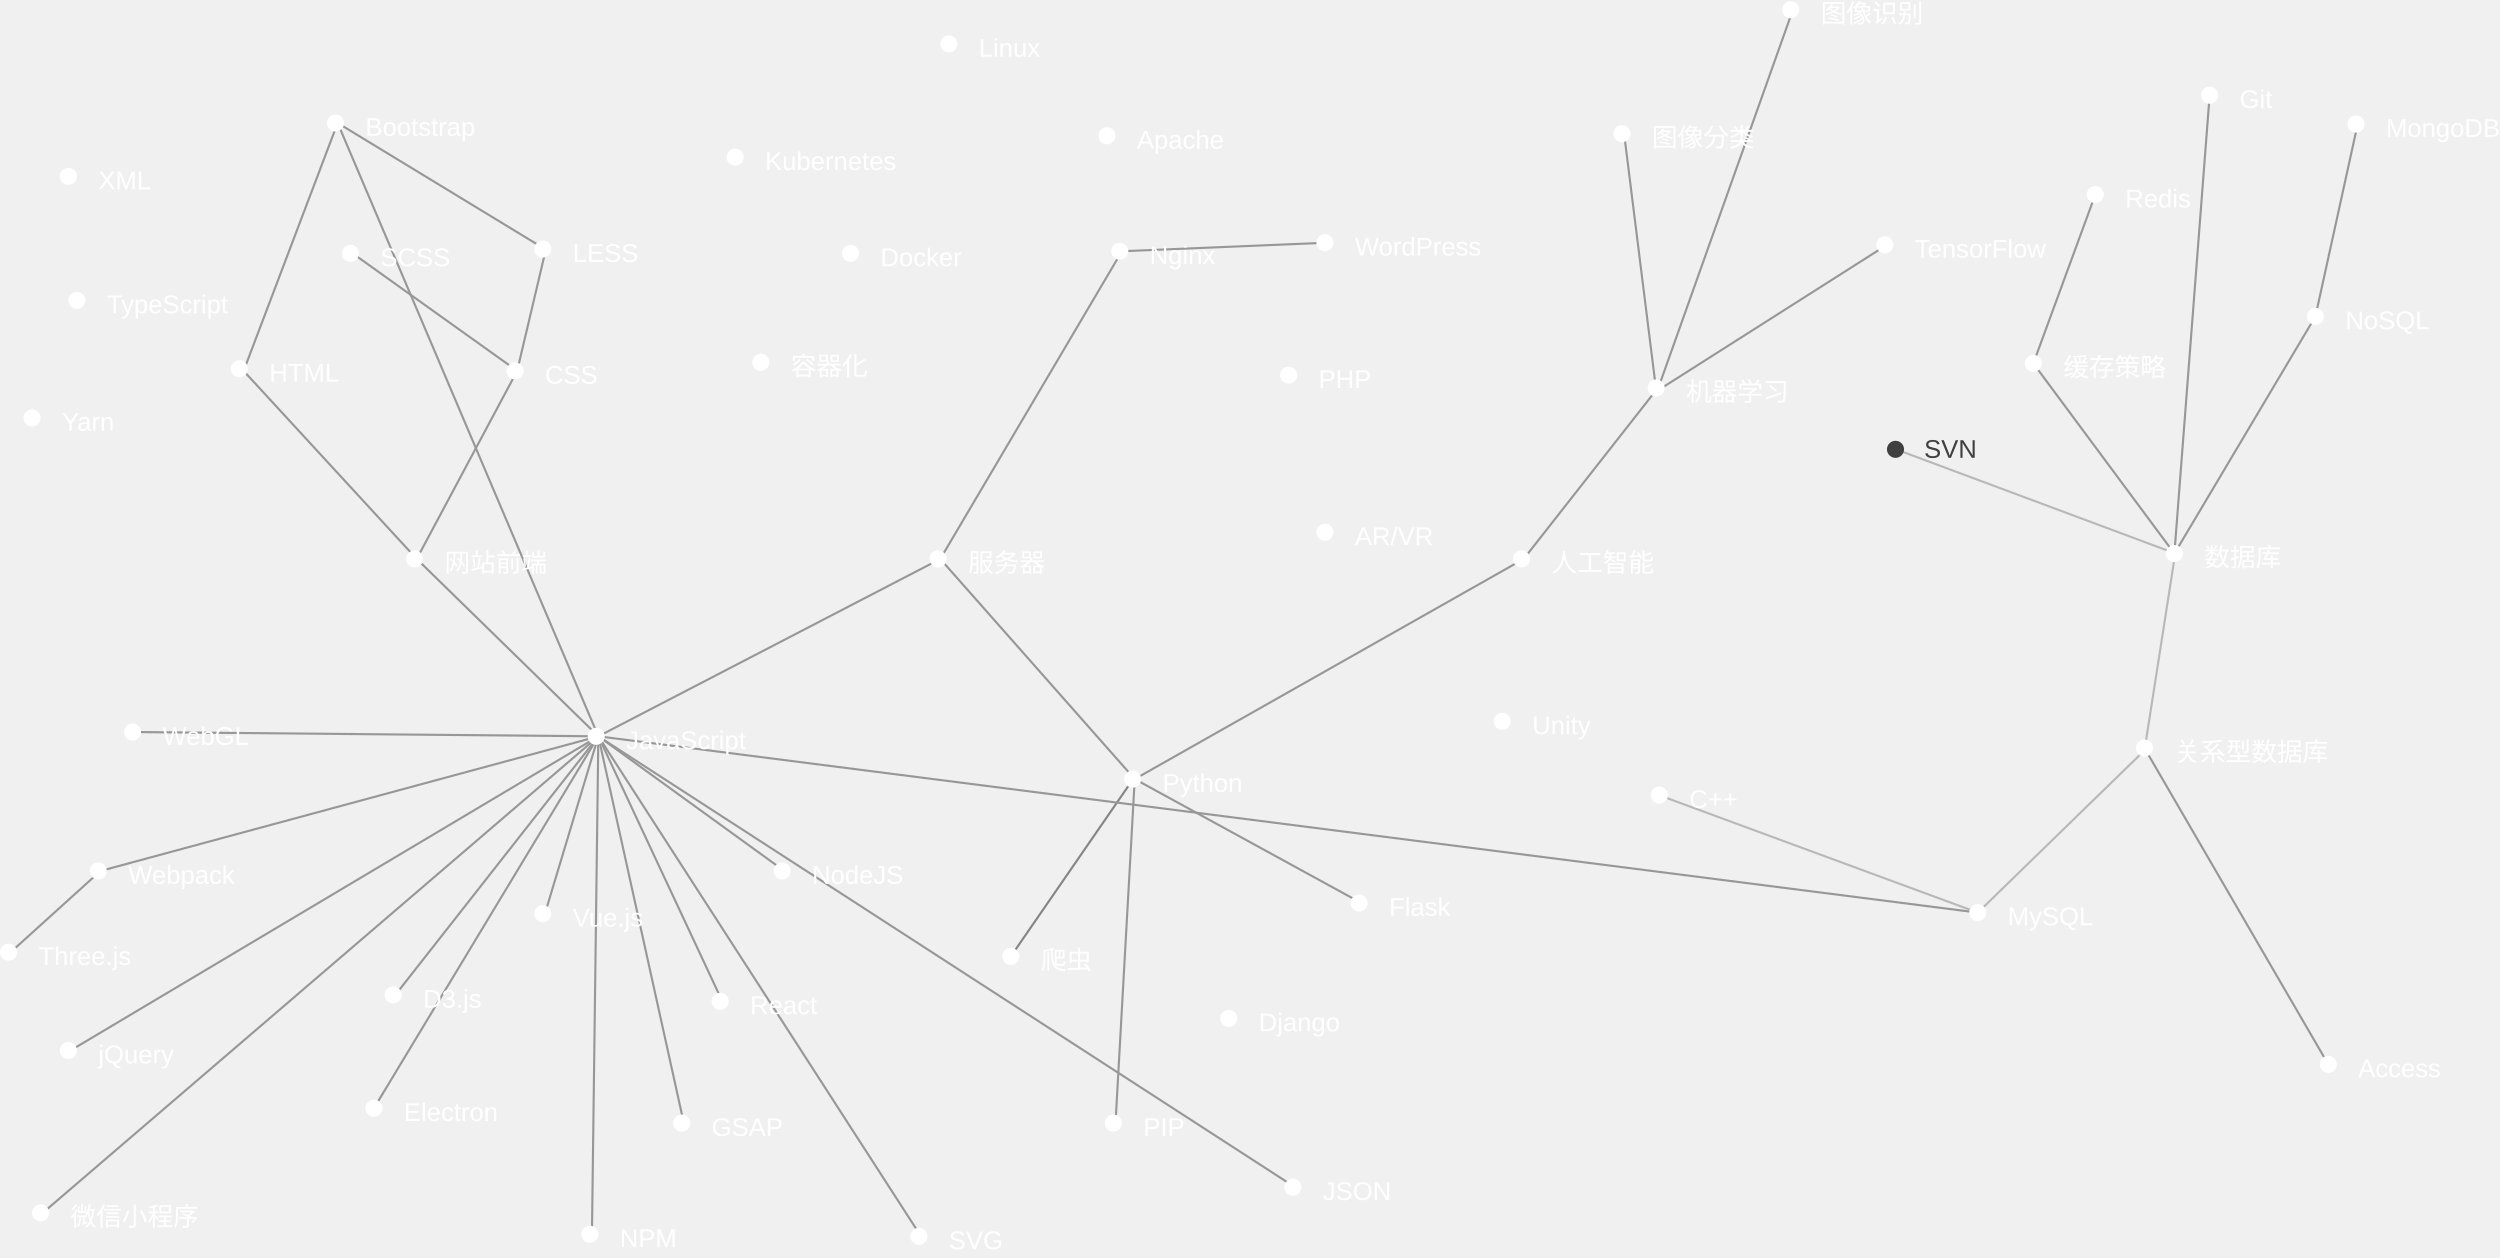
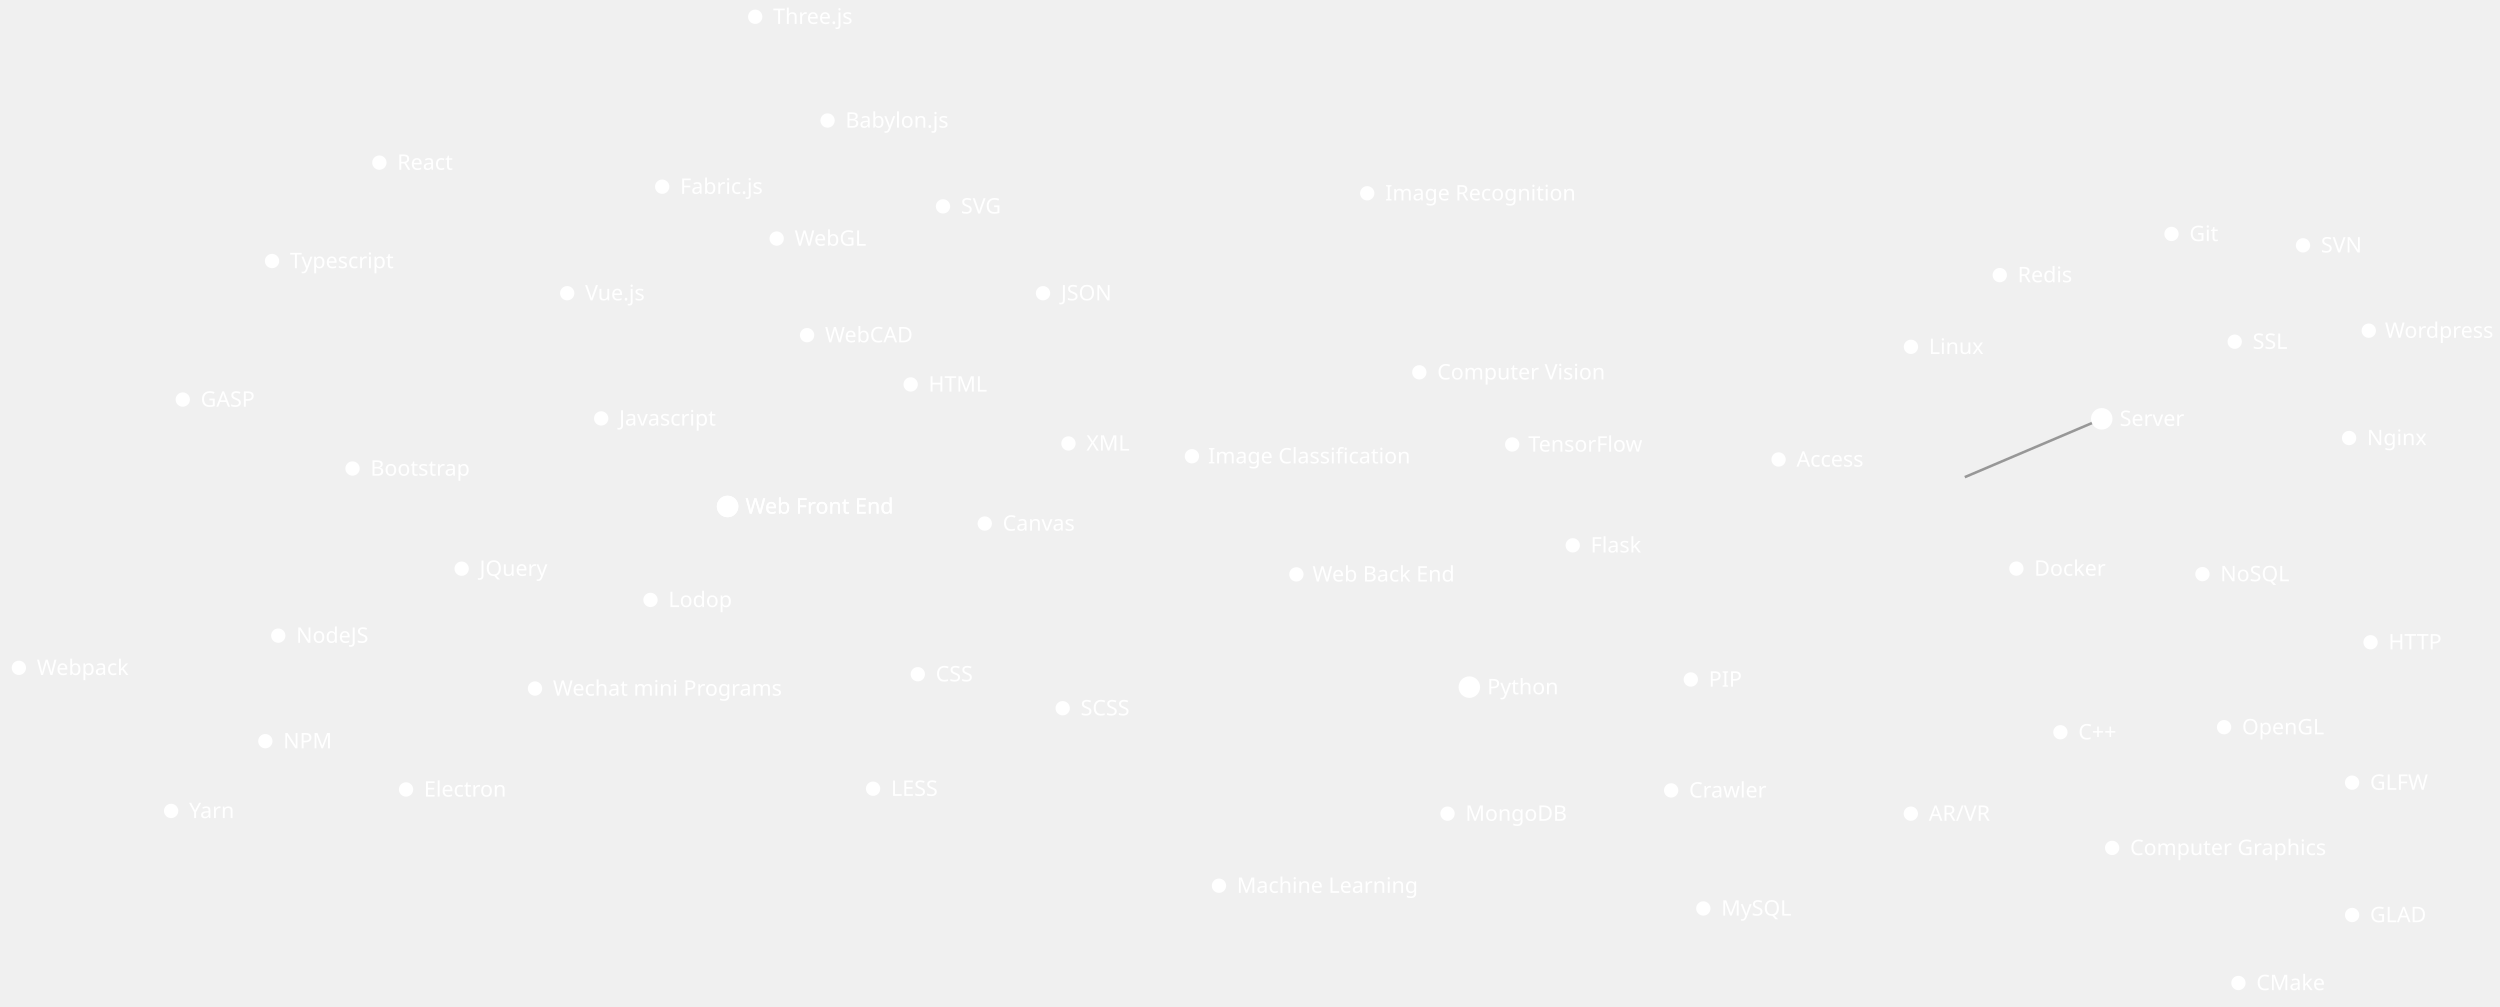
- <svg xmlns="http://www.w3.org/2000/svg" id="图层_1" viewBox="0 0 1169.87 588.46">
-   <defs>
-     <style>.cls-1,.cls-2,.cls-3,.cls-4{fill:none;}.cls-1{stroke:#858585;stroke-miterlimit:10;}.cls-2{stroke:#b8b8b8;}.cls-4{stroke:#979797;}.cls-13,.cls-5,.cls-7{isolation:isolate;font-size:12px;}.cls-5,.cls-6,.cls-7{fill:#fff;}.cls-5{font-family:AdobeSongStd-Light-GBpc-EUC-H, Adobe Song Std;}.cls-13,.cls-7{font-family:ArialMT, Arial;}.cls-8{letter-spacing:-0.04em;}.cls-9{letter-spacing:-0.02em;}.cls-10{letter-spacing:-0.11em;}.cls-11{letter-spacing:-0.07em;}.cls-12{letter-spacing:-0.06em;}.cls-13,.cls-14{fill:#404040;}</style>
-   </defs>
-   <path class="cls-1" d="M919.5,471.8,862.1,555Z" transform="translate(-389.1 -107.44)" />
-   <path class="cls-2" d="M1407.1,365.8l-14.5,92.8-78,75.9-149-54.9" transform="translate(-389.1 -107.44)" />
-   <line class="cls-3" x1="525" y1="117.56" x2="444" y2="20.36" />
-   <line class="cls-4" x1="280" y1="344.56" x2="925.5" y2="427.06" />
-   <path class="cls-4" d="M584.1,369l-81-88m81,88,47-88-77-55" transform="translate(-389.1 -107.44)" />
-   <path class="cls-4" d="M644.1,226l-13,55m-47,88,85,83-25,83m25-83,87,63m73-146-160,83m160-83,91,103,106,58" transform="translate(-389.1 -107.44)" />
-   <path class="cls-4" d="M920.1,472l182-103m-182,103-9,161m-242-181,58,124m-58-124-3,233m3-233-217-2m217,2-233,63-42,38m520-328,96-4" transform="translate(-389.1 -107.44)" />
-   <path class="cls-4" d="M669.1,452l-247,147m247-147,40,181" transform="translate(-389.1 -107.44)" />
-   <path class="cls-4" d="M669.1,452l151,234m-151-234-260,223m260-223-122-287-44,116" transform="translate(-389.1 -107.44)" />
-   <path class="cls-4" d="M829.1,369l85-144" transform="translate(-389.1 -107.44)" />
-   <path class="cls-4" d="M1102.1,369l62-79-15-120m16,120,107-68m-44-110-63,177" transform="translate(-389.1 -107.44)" />
-   <path class="cls-4" d="M1392.6,457.5l86,148m-72-239,66-111,20-91M1423.1,152l-16.5,214.5-66-89,29-79" transform="translate(-389.1 -107.44)" />
-   <path class="cls-4" d="M669.1,452l-95,121" transform="translate(-389.1 -107.44)" />
-   <path class="cls-4" d="M564.1,626l105-174,326,211" transform="translate(-389.1 -107.44)" />
-   <line class="cls-4" x1="158" y1="57.56" x2="255" y2="116.56" />
-   <path class="cls-2" d="M1276.3,317.7l130.9,48.8" transform="translate(-389.1 -107.44)" />
-   <text class="cls-5" transform="translate(208.01 267.56)">网站前端</text>
-   <circle class="cls-6" cx="194" cy="261.56" r="4" />
-   <text class="cls-5" transform="translate(726.01 267.56)">人工智能</text>
-   <circle class="cls-6" cx="712" cy="261.56" r="4" />
-   <text class="cls-5" transform="translate(453.01 267.56)">服务器</text>
-   <circle class="cls-6" cx="439" cy="261.56" r="4" />
-   <text class="cls-7" transform="translate(634.01 255.06)">AR/VR</text>
-   <circle class="cls-6" cx="620" cy="249.06" r="4" />
-   <text class="cls-5" transform="translate(1031.51 265.06)">数据库</text>
-   <circle class="cls-6" cx="1017.5" cy="259.06" r="4" />
-   <text class="cls-7" transform="translate(293.01 350.56)">JavaScript</text>
-   <circle class="cls-6" cx="279" cy="344.56" r="4" />
-   <text class="cls-7" transform="translate(255.01 179.56)">CSS</text>
-   <circle class="cls-6" cx="241" cy="173.56" r="4" />
-   <text class="cls-7" transform="translate(126.01 178.56)">HTM<tspan class="cls-8" x="25.99" y="0">L</tspan>
-   </text>
-   <circle class="cls-6" cx="112" cy="172.56" r="4" />
-   <text class="cls-7" transform="translate(544.01 370.56)">Python</text>
-   <circle class="cls-6" cx="530" cy="364.56" r="4" />
-   <text class="cls-7" transform="translate(790.51 378.06)">C++</text>
-   <circle class="cls-6" cx="776.5" cy="372.06" r="4" />
-   <text class="cls-7" transform="translate(617.01 181.56)">PH<tspan class="cls-9" x="16.67" y="0">P</tspan>
-   </text>
-   <circle class="cls-6" cx="603" cy="175.56" r="4" />
-   <text class="cls-7" transform="translate(412.01 124.56)">Docker</text>
-   <circle class="cls-6" cx="398" cy="118.56" r="4" />
-   <text class="cls-7" transform="translate(358.01 79.56)">Kubernetes</text>
-   <circle class="cls-6" cx="344" cy="73.56" r="4" />
-   <text class="cls-7" transform="translate(538.01 123.56)">Nginx</text>
-   <circle class="cls-6" cx="524" cy="117.56" r="4" />
-   <text class="cls-7" transform="translate(532.01 69.56)">Apache</text>
-   <circle class="cls-6" cx="518" cy="63.56" r="4" />
-   <text class="cls-7" transform="translate(650.01 428.56)">Flask</text>
-   <circle class="cls-6" cx="636" cy="422.56" r="4" />
-   <text class="cls-7" transform="translate(589.01 482.56)">Django</text>
-   <circle class="cls-6" cx="575" cy="476.56" r="4" />
-   <text class="cls-5" transform="translate(789.01 187.56)">机器学习</text>
-   <circle class="cls-6" cx="775" cy="181.56" r="4" />
-   <text class="cls-5" transform="translate(965.51 176.06)">缓存策略</text>
-   <circle class="cls-6" cx="951.5" cy="170.06" r="4" />
-   <text class="cls-5" transform="translate(773.01 68.56)">图像分类</text>
-   <circle class="cls-6" cx="759" cy="62.56" r="4" />
-   <text class="cls-5" transform="translate(852.01 10.56)">图像识别</text>
-   <circle class="cls-6" cx="838" cy="4.56" r="4" />
-   <text class="cls-7" transform="translate(896.01 120.56)">
-     <tspan class="cls-10">T</tspan>
-     <tspan x="6" y="0">ensorFlow</tspan>
-   </text>
-   <circle class="cls-6" cx="882" cy="114.56" r="4" />
-   <text class="cls-5" transform="translate(487.01 453.56)">爬虫</text>
-   <circle class="cls-6" cx="473" cy="447.56" r="4" />
-   <text class="cls-7" transform="translate(634.01 119.56)">
-     <tspan class="cls-9">W</tspan>
-     <tspan x="11.11" y="0">ordPress</tspan>
-   </text>
-   <circle class="cls-6" cx="620" cy="113.56" r="4" />
-   <text class="cls-7" transform="translate(268.01 433.56)">
-     <tspan class="cls-8">V</tspan>
-     <tspan x="7.56" y="0">ue.js</tspan>
-   </text>
-   <circle class="cls-6" cx="254" cy="427.56" r="4" />
-   <text class="cls-7" transform="translate(198.01 471.56)">D3.js</text>
-   <circle class="cls-6" cx="184" cy="465.56" r="4" />
-   <text class="cls-7" transform="translate(178.01 124.56)">SCSS</text>
-   <circle class="cls-6" cx="164" cy="118.56" r="4" />
-   <text class="cls-7" transform="translate(268.01 122.56)">LESS</text>
-   <circle class="cls-6" cx="254" cy="116.56" r="4" />
-   <text class="cls-7" transform="translate(171.01 63.56)">Bootstrap</text>
-   <circle class="cls-6" cx="157" cy="57.56" r="4" />
-   <text class="cls-7" transform="translate(380.01 413.56)">NodeJS</text>
-   <circle class="cls-6" cx="366" cy="407.56" r="4" />
-   <text class="cls-7" transform="translate(290.01 583.56)">NPM</text>
-   <circle class="cls-6" cx="276" cy="577.56" r="4" />
-   <text class="cls-7" transform="translate(444.01 584.56)">SVG</text>
-   <circle class="cls-6" cx="430" cy="578.56" r="4" />
-   <text class="cls-7" transform="translate(535.01 531.56)">PI<tspan class="cls-9" x="11.34" y="0">P</tspan>
-   </text>
-   <circle class="cls-6" cx="521" cy="525.56" r="4" />
-   <text class="cls-7" transform="translate(189.01 524.56)">Electron</text>
-   <circle class="cls-6" cx="175" cy="518.56" r="4" />
-   <text class="cls-7" transform="translate(46.01 497.56)">jQuery</text>
-   <circle class="cls-6" cx="32" cy="491.56" r="4" />
-   <text class="cls-7" transform="translate(60.01 413.56)">
-     <tspan class="cls-9">W</tspan>
-     <tspan x="11.11" y="0">ebpack</tspan>
-   </text>
-   <circle class="cls-6" cx="46" cy="407.56" r="4" />
-   <text class="cls-7" transform="translate(18.01 451.56)">Three.js</text>
-   <circle class="cls-6" cx="4" cy="445.56" r="4" />
-   <text class="cls-7" transform="translate(29.01 201.56)">
-     <tspan class="cls-11">Y</tspan>
-     <tspan x="7.11" y="0">arn</tspan>
-   </text>
-   <circle class="cls-6" cx="15" cy="195.56" r="4" />
-   <text class="cls-7" transform="translate(76.01 348.56)">
-     <tspan class="cls-9">W</tspan>
-     <tspan x="11.11" y="0">ebG</tspan>
-     <tspan class="cls-8" x="33.79" y="0">L</tspan>
-   </text>
-   <circle class="cls-6" cx="62" cy="342.56" r="4" />
-   <text class="cls-7" transform="translate(717.01 343.56)">Unity</text>
-   <circle class="cls-6" cx="703" cy="337.56" r="4" />
-   <text class="cls-7" transform="translate(1097.51 154.06)">NoSQ<tspan class="cls-8" x="32.68" y="0">L</tspan>
-   </text>
-   <circle class="cls-6" cx="1083.5" cy="148.06" r="4" />
-   <text class="cls-7" transform="translate(1116.51 64.06)">MongoDB</text>
-   <circle class="cls-6" cx="1102.5" cy="58.06" r="4" />
-   <text class="cls-7" transform="translate(1103.51 504.06)">Access</text>
-   <circle class="cls-6" cx="1089.5" cy="498.06" r="4" />
-   <text class="cls-5" transform="translate(1017.51 356.06)">关系型数据库</text>
-   <circle class="cls-6" cx="1003.5" cy="350.06" r="4" />
-   <text class="cls-7" transform="translate(939.51 432.94)">MySQ<tspan class="cls-8" x="33.33" y="0">L</tspan>
-   </text>
-   <circle class="cls-6" cx="925.5" cy="427.06" r="4" />
-   <text class="cls-7" transform="translate(994.51 97.06)">Redis</text>
-   <circle class="cls-6" cx="980.5" cy="91.06" r="4" />
-   <text class="cls-7" transform="translate(458.01 26.56)">Linux</text>
-   <circle class="cls-6" cx="444" cy="20.56" r="4" />
-   <text class="cls-7" transform="translate(46.01 88.56)">XM<tspan class="cls-8" x="18" y="0">L</tspan>
-   </text>
-   <circle class="cls-6" cx="32" cy="82.56" r="4" />
-   <text class="cls-7" transform="translate(50.01 146.56)">
-     <tspan class="cls-12">T</tspan>
-     <tspan x="6.67" y="0">ypeScript</tspan>
-   </text>
-   <circle class="cls-6" cx="36" cy="140.56" r="4" />
-   <text class="cls-7" transform="translate(1048.01 50.56)">Git</text>
-   <circle class="cls-6" cx="1034" cy="44.56" r="4" />
-   <text class="cls-7" transform="translate(619.01 561.56)">JSON</text>
-   <circle class="cls-6" cx="605" cy="555.56" r="4" />
-   <text class="cls-5" transform="translate(33.01 573.56)">微信小程序</text>
-   <circle class="cls-6" cx="19" cy="567.56" r="4" />
-   <text class="cls-7" transform="translate(351.01 474.56)">React</text>
-   <circle class="cls-6" cx="337" cy="468.56" r="4" />
-   <text class="cls-7" transform="translate(333.01 531.56)">GSA<tspan class="cls-9" x="25.34" y="0">P</tspan>
-   </text>
-   <circle class="cls-6" cx="319" cy="525.56" r="4" />
-   <text class="cls-5" transform="translate(370.01 175.56)">容器化</text>
-   <circle class="cls-6" cx="356" cy="169.56" r="4" />
-   <path class="cls-4" d="M1242.4,422.8" transform="translate(-389.1 -107.44)" />
-   <path class="cls-4" d="M1279.7,317.7" transform="translate(-389.1 -107.44)" />
-   <text class="cls-13" transform="translate(900.37 214.24)">SVN</text>
-   <circle class="cls-14" cx="887" cy="210.26" r="4" />
-   <path class="cls-14" d="M1276.1,317.7" transform="translate(-389.1 -107.44)" />
-   <line class="cls-3" x1="887" y1="210.26" x2="1018" y2="258.36" />
+ <svg xmlns="http://www.w3.org/2000/svg" version="1.1" id="图层_1" x="0px" y="0px" viewBox="0 0 1920 773" style="enable-background:new 0 0 1920 773;" xml:space="preserve">
+   <style type="text/css">
+ 	.st0{fill:none;stroke:#979797;stroke-width:2;stroke-miterlimit:10;}
+ 	.st1{fill:none;stroke:#979797;stroke-miterlimit:10;}
+ 	.st2{font-family:'ArialMT';fill:#ffffff;}
+ 	.st3{font-size:16.486px;}
+ 	.line-animate {
+ 		stroke-dasharray: 1000;
+ 		stroke-dashoffset: 1000;
+ 	}
+ 	circle{fill:#ffffff;}
+ </style>
+   <g>
+     <polyline class="st0 line-animate" points="1365.95,352.89 1614.24,321.66 1582.64,562.08  " />
+     <polyline class="st1 line-animate" points="619.84,257.4 461.71,321.35 499.57,460.73  " />
+     <polyline class="st1 line-animate" points="291.36,124.9 435.61,225.19 461.71,321.35 558.78,388.96 699.38,295.25 724.24,158.49  " />
+     <polyline class="st1 line-animate" points="270.75,359.82 461.71,321.35 354.4,436.75  " />
+     <path d="M558.78,388.96" />
+     <polyline class="st1 line-animate" points="140.37,306.86 461.71,321.35 213.7,488.17 14.5,512.9  " />
+     <polyline class="st1 line-animate" points="136.91,622.8 203.78,569.22 213.7,488.17 311.84,605.73  " />
+     <polyline class="st1 line-animate" points="208.2,200.46 461.71,321.35 410.88,528.8  " />
+     <polyline class="st1 line-animate" points="820.57,340.59 699.38,295.25 801.04,225.19  " />
+     <path class="st1" d="M1819.22,254.04" />
+     <polyline class="st1 line-animate" points="1111.71,624.89 1128.45,527.72 936.18,680.23  " />
+     <polyline class="st1 line-animate" points="1298.54,521.85 1128.45,527.72 1283.43,607.03  " />
+     <polyline class="st1 line-animate" points="1535.83,211.28 1614.14,321.65 1467.52,266.36  " />
+     <polyline class="st1 line-animate" points="1819.22,254.04 1614.14,321.65 1667.71,179.68 1768.71,188.41  " />
+     <polyline class="st1 line-animate" points="1804.11,338.3 1614.14,321.65 1548.58,436.87  " />
+     <polyline class="st1 line-animate" points="1820.59,493.26 1614.14,321.65 1691.47,441.13  " />
+     <polyline class="st1 line-animate" points="1467.52,624.89 1582.39,562.37 1622.13,651.19 1708.1,558.48 1806.41,601.07 1806.41,702.73  " />
+     <line class="st1 line-animate" x1="1308.16" y1="697.7" x2="1128.45" y2="527.72" />
+     <line class="st1 line-animate" x1="1614.14" y1="321.65" x2="1716.68" y2="262.42" />
+     <path class="st1" d="M558.78,388.96" />
+     <polyline class="st0 line-animate" points="558.78,387.56 1129.76,527.73 1614.24,321.66  " />
+     <polyline class="st1 line-animate" points="670.53,605.73 704.88,518.39 699.38,295.25 756.3,402.08  " />
+     <polyline class="st1 line-animate" points="995.62,441.13 1128.45,527.72 1207.87,418.82  " />
+     <line class="st1 line-animate" x1="1161.35" y1="341.36" x2="1128.45" y2="527.72" />
+     <polyline class="st1 line-animate" points="1050.03,148.45 1090.04,285.95 1128.45,523.5  " />
+     <line class="st1 line-animate" x1="914.97" y1="350.51" x2="1090.04" y2="285.95" />
+     <line class="st1 line-animate" x1="1622.48" y1="651.37" x2="1717.37" y2="754.94" />
+     <line class="st1 line-animate" x1="704.88" y1="518.39" x2="816.15" y2="543.91" />
+     <polyline class="st1 line-animate" points="580,12.87 635.57,92.55 596.49,183.22 461.71,321.35 508.57,143.38  " />
+     <g>
+       <g>
+         <text transform="matrix(1 0 0 1 572.5312 394.457)" class="st2 st3">Web Front End</text>
+         <circle cx="558.78" cy="388.96" r="8.26" />
+       </g>
+       <g>
+         <text transform="matrix(1 0 0 1 572.5312 394.457)" class="st2 st3">Web Front End</text>
+         <circle cx="558.78" cy="388.96" r="8.26" />
+       </g>
+     </g>
+     <g>
+       <text transform="matrix(1 0 0 1 1142.2 533.2119)" class="st2 st3">Python</text>
+       <circle cx="1128.45" cy="527.72" r="8.26" />
+     </g>
+     <g>
+       <text transform="matrix(1 0 0 1 1627.896 327.1396)" class="st2 st3">Server</text>
+       <circle cx="1614.14" cy="321.65" r="8.26" />
+     </g>
+     <g>
+       <text transform="matrix(1 0 0 1 834.3174 346.0825)" class="st2 st3">XML</text>
+       <circle cx="820.57" cy="340.59" r="5.5" />
+     </g>
+     <g>
+       <text transform="matrix(1 0 0 1 713.1323 300.7466)" class="st2 st3">HTML</text>
+       <circle cx="699.38" cy="295.25" r="5.5" />
+     </g>
+     <g>
+       <text transform="matrix(1 0 0 1 305.1104 130.3936)" class="st2 st3">React</text>
+       <circle cx="291.36" cy="124.9" r="5.5" />
+     </g>
+     <g>
+       <text transform="matrix(1 0 0 1 829.9062 549.4062)" class="st2 st3">SCSS</text>
+       <circle cx="816.15" cy="543.91" r="5.5" />
+     </g>
+     <g>
+       <text transform="matrix(1 0 0 1 449.3604 230.6826)" class="st2 st3">Vue.js</text>
+       <circle cx="435.61" cy="225.19" r="5.5" />
+     </g>
+     <g>
+       <text transform="matrix(1 0 0 1 475.4629 326.8491)" class="st2 st3">Javascript</text>
+       <circle cx="461.71" cy="321.35" r="5.5" />
+     </g>
+     <g>
+       <text transform="matrix(1 0 0 1 284.5029 365.3159)" class="st2 st3">Bootstrap</text>
+       <circle cx="270.75" cy="359.82" r="5.5" />
+     </g>
+     <g>
+       <text transform="matrix(1 0 0 1 684.2822 611.2285)" class="st2 st3">LESS</text>
+       <circle cx="670.53" cy="605.73" r="5.5" />
+     </g>
+     <g>
+       <text transform="matrix(1 0 0 1 222.6816 205.9536)" class="st2 st3">Typescript</text>
+       <circle cx="208.93" cy="200.46" r="5.5" />
+     </g>
+     <g>
+       <text transform="matrix(1 0 0 1 718.6279 523.3047)" class="st2 st3">CSS</text>
+       <circle cx="704.88" cy="517.81" r="5.5" />
+     </g>
+     <g>
+       <text transform="matrix(1 0 0 1 814.7944 230.6826)" class="st2 st3">JSON</text>
+       <circle cx="801.04" cy="225.19" r="5.5" />
+     </g>
+     <g>
+       <text transform="matrix(1 0 0 1 368.3057 442.25)" class="st2 st3">JQuery</text>
+       <circle cx="354.55" cy="436.75" r="5.5" />
+     </g>
+     <g>
+       <text transform="matrix(1 0 0 1 424.6318 534.2949)" class="st2 st3">Wechat mini Programs</text>
+       <circle cx="410.88" cy="528.8" r="5.5" />
+     </g>
+     <g>
+       <text transform="matrix(1 0 0 1 737.9966 163.9844)" class="st2 st3">SVG</text>
+       <circle cx="724.24" cy="158.49" r="5.5" />
+     </g>
+     <g>
+       <text transform="matrix(1 0 0 1 154.126 312.3564)" class="st2 st3">GASP</text>
+       <circle cx="140.37" cy="306.86" r="5.5" />
+     </g>
+     <g>
+       <text transform="matrix(1 0 0 1 593.7539 18.3613)" class="st2 st3">Three.js</text>
+       <circle cx="580" cy="12.87" r="5.5" />
+     </g>
+     <g>
+       <text transform="matrix(1 0 0 1 325.5898 611.8086)" class="st2 st3">Electron</text>
+       <circle cx="311.84" cy="606.31" r="5.5" />
+     </g>
+     <g>
+       <text transform="matrix(1 0 0 1 28.2466 518.3896)" class="st2 st3">Webpack</text>
+       <circle cx="14.5" cy="512.9" r="5.5" />
+     </g>
+     <g>
+       <text transform="matrix(1 0 0 1 227.4492 493.6611)" class="st2 st3">NodeJS</text>
+       <circle cx="213.7" cy="488.17" r="5.5" />
+     </g>
+     <g>
+       <text transform="matrix(1 0 0 1 145.1694 628.2939)" class="st2 st3">Yarn</text>
+       <circle cx="131.42" cy="622.8" r="5.5" />
+     </g>
+     <g>
+       <text transform="matrix(1 0 0 1 217.5332 574.7168)" class="st2 st3">NPM</text>
+       <circle cx="203.78" cy="569.22" r="5.5" />
+     </g>
+     <g>
+       <text transform="matrix(1 0 0 1 610.2397 188.7139)" class="st2 st3">WebGL</text>
+       <circle cx="596.49" cy="183.22" r="5.5" />
+     </g>
+     <g>
+       <text transform="matrix(1 0 0 1 633.5957 262.8994)" class="st2 st3">WebCAD</text>
+       <circle cx="619.84" cy="257.4" r="5.5" />
+     </g>
+     <g>
+       <text transform="matrix(1 0 0 1 522.3174 148.873)" class="st2 st3">Fabric.js</text>
+       <circle cx="508.57" cy="143.38" r="5.5" />
+     </g>
+     <g>
+       <text transform="matrix(1 0 0 1 770.0469 407.5752)" class="st2 st3">Canvas</text>
+       <circle cx="756.3" cy="402.08" r="5.5" />
+     </g>
+     <g>
+       <text transform="matrix(1 0 0 1 513.3184 466.2236)" class="st2 st3">Lodop</text>
+       <circle cx="499.57" cy="460.73" r="5.5" />
+     </g>
+     <g>
+       <text transform="matrix(1 0 0 1 649.3257 98.042)" class="st2 st3">Babylon.js</text>
+       <circle cx="635.57" cy="92.55" r="5.5" />
+     </g>
+     <g>
+       <text transform="matrix(1 0 0 1 1221.625 424.3125)" class="st2 st3">Flask</text>
+       <circle cx="1207.87" cy="418.82" r="5.5" />
+     </g>
+     <g>
+       <text transform="matrix(1 0 0 1 1312.297 527.3486)" class="st2 st3">PIP</text>
+       <circle cx="1298.54" cy="521.85" r="5.5" />
+     </g>
+     <g>
+       <text transform="matrix(1 0 0 1 1321.913 703.1963)" class="st2 st3">MySQL</text>
+       <circle cx="1308.16" cy="697.7" r="5.5" />
+     </g>
+     <g>
+       <text transform="matrix(1 0 0 1 1817.859 341.8838)" class="st2 st3">Nginx</text>
+       <circle cx="1804.11" cy="336.39" r="5.5" />
+     </g>
+     <g>
+       <text transform="matrix(1 0 0 1 1831.598 259.4551)" class="st2 st3">Wordpress</text>
+       <circle cx="1819.22" cy="253.96" r="5.5" />
+     </g>
+     <g>
+       <text transform="matrix(1 0 0 1 1481.275 630.3848)" class="st2 st3">AR/VR</text>
+       <circle cx="1467.52" cy="624.89" r="5.5" />
+     </g>
+     <g>
+       <text transform="matrix(1 0 0 1 1562.33 442.1719)" class="st2 st3">Docker</text>
+       <circle cx="1548.58" cy="436.68" r="5.5" />
+     </g>
+     <g>
+       <text transform="matrix(1 0 0 1 1297.185 612.5254)" class="st2 st3">Crawler</text>
+       <circle cx="1283.43" cy="607.03" r="5.5" />
+     </g>
+     <g>
+       <text transform="matrix(1 0 0 1 1125.458 630.3848)" class="st2 st3">MongoDB</text>
+       <circle cx="1111.71" cy="624.89" r="5.5" />
+     </g>
+     <g>
+       <text transform="matrix(1 0 0 1 1834.345 498.75)" class="st2 st3">HTTP</text>
+       <circle cx="1820.59" cy="493.26" r="5.5" />
+     </g>
+     <g>
+       <text transform="matrix(1 0 0 1 1681.465 185.1729)" class="st2 st3">Git</text>
+       <circle cx="1667.71" cy="179.68" r="5.5" />
+     </g>
+     <g>
+       <text transform="matrix(1 0 0 1 1549.579 216.7705)" class="st2 st3">Redis</text>
+       <circle cx="1535.83" cy="211.28" r="5.5" />
+     </g>
+     <g>
+       <text transform="matrix(1 0 0 1 1730.021 267.9111)" class="st2 st3">SSL</text>
+       <circle cx="1716.27" cy="262.42" r="5.5" />
+     </g>
+     <g>
+       <text transform="matrix(1 0 0 1 1596.141 567.8662)" class="st2 st3">C++</text>
+       <circle cx="1582.39" cy="562.37" r="5.5" />
+     </g>
+     <g>
+       <text transform="matrix(1 0 0 1 1635.878 656.6807)" class="st2 st3">Computer Graphics</text>
+       <circle cx="1622.13" cy="651.19" r="5.5" />
+     </g>
+     <g>
+       <text transform="matrix(1 0 0 1 1782.457 193.8994)" class="st2 st3">SVN</text>
+       <circle cx="1768.71" cy="188.41" r="5.5" />
+     </g>
+     <g>
+       <text transform="matrix(1 0 0 1 1103.794 291.4404)" class="st2 st3">Computer Vision</text>
+       <circle cx="1090.04" cy="285.95" r="5.5" />
+     </g>
+     <g>
+       <text transform="matrix(1 0 0 1 949.9268 685.7246)" class="st2 st3">Machine Learning</text>
+       <circle cx="936.18" cy="680.23" r="5.5" />
+     </g>
+     <g>
+       <text transform="matrix(1 0 0 1 1173.725 346.8569)" class="st2 st3">TensorFlow</text>
+       <circle cx="1161.35" cy="341.36" r="5.5" />
+     </g>
+     <g>
+       <text transform="matrix(1 0 0 1 1705.224 446.4102)" class="st2 st3">NoSQL</text>
+       <circle cx="1691.47" cy="440.92" r="5.5" />
+     </g>
+     <g>
+       <text transform="matrix(1 0 0 1 1379.702 358.3887)" class="st2 st3">Access</text>
+       <circle cx="1365.95" cy="352.89" r="5.5" />
+     </g>
+     <g>
+       <text transform="matrix(1 0 0 1 1007.997 446.623)" class="st2 st3">Web Back End</text>
+       <circle cx="995.62" cy="441.13" r="5.5" />
+     </g>
+     <g>
+       <text transform="matrix(1 0 0 1 1481.359 271.8584)" class="st2 st3">Linux</text>
+       <circle cx="1467.61" cy="266.36" r="5.5" />
+     </g>
+     <g>
+       <text transform="matrix(1 0 0 1 927.7783 355.8926)" class="st2 st3">Image Classification</text>
+       <circle cx="915.4" cy="350.4" r="5.5" />
+     </g>
+     <g>
+       <text transform="matrix(1 0 0 1 1063.786 153.9424)" class="st2 st3">Image Recognition</text>
+       <circle cx="1050.03" cy="148.45" r="5.5" />
+     </g>
+     <g>
+       <text transform="matrix(1 0 0 1 1721.854 563.9775)" class="st2 st3">OpenGL</text>
+       <circle cx="1708.1" cy="558.48" r="5.5" />
+     </g>
+     <g>
+       <text transform="matrix(1 0 0 1 1820.165 606.5654)" class="st2 st3">GLFW</text>
+       <circle cx="1806.41" cy="601.07" r="5.5" />
+     </g>
+     <g>
+       <text transform="matrix(1 0 0 1 1820.165 708.2275)" class="st2 st3">GLAD</text>
+       <circle cx="1806.41" cy="702.73" r="5.5" />
+     </g>
+     <g>
+       <text transform="matrix(1 0 0 1 1732.865 760.4326)" class="st2 st3">CMake</text>
+       <circle cx="1719.11" cy="754.94" r="5.5" />
+     </g>
+   </g>
</svg>
